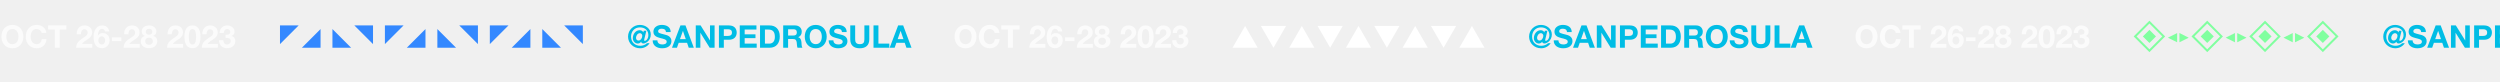
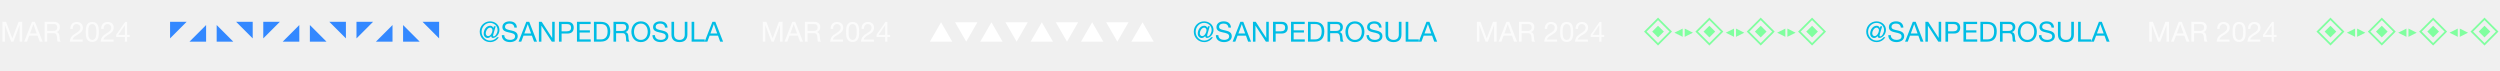
- <svg xmlns="http://www.w3.org/2000/svg" width="1440" height="47" viewBox="0 0 1440 47" fill="none">
-   <path d="M0.824 21.128C0.824 17.312 3.164 14.342 7.142 14.342C11.12 14.342 13.46 17.312 13.46 21.128C13.46 24.836 11.12 27.806 7.142 27.806C3.164 27.806 0.824 24.836 0.824 21.128ZM3.65 21.128C3.65 23.27 4.604 25.43 7.142 25.43C9.68 25.43 10.634 23.27 10.634 21.128C10.634 18.878 9.68 16.718 7.142 16.718C4.604 16.718 3.65 18.878 3.65 21.128ZM26.695 18.968H23.959C23.779 17.69 22.555 16.718 21.151 16.718C18.613 16.718 17.659 18.878 17.659 21.128C17.659 23.27 18.613 25.43 21.151 25.43C22.879 25.43 23.851 24.242 24.067 22.55H26.803C26.515 25.754 24.301 27.806 21.151 27.806C17.173 27.806 14.833 24.836 14.833 21.128C14.833 17.312 17.173 14.342 21.151 14.342C23.977 14.342 26.353 15.998 26.695 18.968ZM31.577 27.5V17.024H27.725V14.648H38.255V17.024H34.403V27.5H31.577ZM46.619 19.742H44.171C44.081 16.862 45.719 14.648 48.743 14.648C51.047 14.648 53.063 16.124 53.063 18.59C53.063 20.48 52.055 21.524 50.813 22.406C49.571 23.288 48.095 24.008 47.177 25.304H53.135V27.5H43.883C43.901 24.584 45.683 23.342 47.861 21.866C48.977 21.11 50.489 20.336 50.507 18.788C50.507 17.6 49.715 16.844 48.617 16.844C47.105 16.844 46.619 18.41 46.619 19.742ZM62.921 18.14H60.491C60.329 17.294 59.681 16.574 58.799 16.574C56.945 16.574 56.459 19.004 56.387 20.408L56.423 20.444C57.125 19.454 58.043 19.04 59.267 19.04C60.347 19.04 61.445 19.544 62.165 20.336C62.831 21.11 63.137 22.154 63.137 23.144C63.137 25.718 61.355 27.752 58.727 27.752C54.911 27.752 53.885 24.422 53.885 21.236C53.885 18.158 55.253 14.648 58.835 14.648C61.013 14.648 62.633 15.926 62.921 18.14ZM58.655 20.966C57.287 20.966 56.621 22.064 56.621 23.306C56.621 24.476 57.377 25.646 58.655 25.646C59.879 25.646 60.581 24.476 60.581 23.342C60.581 22.154 59.969 20.966 58.655 20.966ZM64.463 23.684V21.488H69.881V23.684H64.463ZM73.953 19.742H71.505C71.415 16.862 73.053 14.648 76.077 14.648C78.381 14.648 80.397 16.124 80.397 18.59C80.397 20.48 79.389 21.524 78.147 22.406C76.905 23.288 75.429 24.008 74.511 25.304H80.469V27.5H71.217C71.235 24.584 73.017 23.342 75.195 21.866C76.311 21.11 77.823 20.336 77.841 18.788C77.841 17.6 77.049 16.844 75.951 16.844C74.439 16.844 73.953 18.41 73.953 19.742ZM83.649 23.684C83.649 24.98 84.657 25.826 85.881 25.826C87.105 25.826 88.041 24.962 88.041 23.702C88.041 22.496 87.069 21.686 85.881 21.686C84.639 21.686 83.649 22.388 83.649 23.684ZM81.615 18.086C81.615 15.818 83.811 14.648 85.863 14.648C88.995 14.648 90.075 16.808 90.075 18.032C90.075 19.274 89.427 20.282 88.239 20.678V20.714C89.733 21.056 90.597 22.208 90.597 23.792C90.597 26.438 88.221 27.752 85.881 27.752C83.451 27.752 81.093 26.528 81.093 23.81C81.093 22.208 81.993 21.074 83.469 20.714V20.678C82.245 20.336 81.615 19.328 81.615 18.086ZM83.937 18.32C83.937 19.418 84.837 19.976 85.863 19.976C86.907 19.976 87.753 19.4 87.753 18.32C87.753 17.672 87.447 16.574 85.863 16.574C84.837 16.574 83.937 17.204 83.937 18.32ZM98.966 19.742H96.519C96.428 16.862 98.067 14.648 101.091 14.648C103.395 14.648 105.411 16.124 105.411 18.59C105.411 20.48 104.403 21.524 103.161 22.406C101.919 23.288 100.443 24.008 99.525 25.304H105.483V27.5H96.231C96.249 24.584 98.031 23.342 100.209 21.866C101.325 21.11 102.837 20.336 102.855 18.788C102.855 17.6 102.063 16.844 100.965 16.844C99.453 16.844 98.966 18.41 98.966 19.742ZM106.232 21.146C106.232 16.232 108.356 14.648 110.84 14.648C113.36 14.648 115.484 16.232 115.484 21.146C115.484 26.168 113.36 27.752 110.84 27.752C108.356 27.752 106.232 26.168 106.232 21.146ZM108.788 21.146C108.788 22.568 108.788 25.646 110.84 25.646C112.928 25.646 112.928 22.568 112.928 21.146C112.928 19.832 112.928 16.754 110.84 16.754C108.788 16.754 108.788 19.832 108.788 21.146ZM118.97 19.742H116.522C116.432 16.862 118.07 14.648 121.094 14.648C123.398 14.648 125.414 16.124 125.414 18.59C125.414 20.48 124.406 21.524 123.164 22.406C121.922 23.288 120.446 24.008 119.528 25.304H125.486V27.5H116.234C116.252 24.584 118.034 23.342 120.212 21.866C121.328 21.11 122.84 20.336 122.858 18.788C122.858 17.6 122.066 16.844 120.968 16.844C119.456 16.844 118.97 18.41 118.97 19.742ZM129.962 21.794V19.994C131.06 20.084 132.644 19.868 132.644 18.428C132.644 17.366 131.798 16.754 130.862 16.754C129.584 16.754 128.9 17.708 128.918 19.004H126.488C126.578 16.43 128.252 14.648 130.844 14.648C132.86 14.648 135.074 15.89 135.074 18.14C135.074 19.328 134.48 20.39 133.31 20.714V20.75C134.696 21.056 135.542 22.208 135.542 23.612C135.542 26.258 133.328 27.752 130.862 27.752C128.036 27.752 126.128 26.06 126.182 23.162H128.612C128.666 24.53 129.35 25.646 130.826 25.646C131.978 25.646 132.878 24.854 132.878 23.666C132.878 21.758 131.204 21.794 129.962 21.794Z" fill="#FBFBFB" />
-   <path d="M172.036 14.63H161.272V25.394L172.036 14.63ZM173.876 27.5H184.64V16.736L173.876 27.5ZM191.489 16.736V27.5H202.253L191.489 16.736ZM214.857 25.394V14.63H204.093L214.857 25.394ZM232.47 14.63H221.706V25.394L232.47 14.63ZM234.31 27.5H245.074V16.736L234.31 27.5ZM251.923 16.736V27.5H262.687L251.923 16.736ZM275.29 25.394V14.63H264.526L275.29 25.394ZM292.904 14.63H282.14V25.394L292.904 14.63ZM294.743 27.5H305.507V16.736L294.743 27.5ZM312.356 16.736V27.5H323.12L312.356 16.736ZM335.724 25.394V14.63H324.96L335.724 25.394Z" fill="#3388FF" />
-   <path d="M366.342 21.758C366.342 22.712 366.918 23.36 367.746 23.36C369.042 23.36 369.96 21.884 369.96 20.642C369.96 19.76 369.348 19.112 368.574 19.112C367.278 19.112 366.342 20.57 366.342 21.758ZM372.3 17.69L371.166 22.334C371.022 22.82 370.878 23.522 371.328 23.522C372.354 23.522 373.452 22.136 373.452 20.21C373.452 17.348 371.31 15.782 368.574 15.782C365.478 15.782 363.48 18.068 363.48 21.11C363.48 24.26 365.694 26.366 368.79 26.366C370.302 26.366 371.724 25.826 372.66 24.89H374.172C372.948 26.744 370.932 27.806 368.682 27.806C364.848 27.806 361.752 24.926 361.752 21.074C361.752 17.276 364.848 14.342 368.592 14.342C371.868 14.342 374.856 16.52 374.856 19.832C374.856 23.54 371.778 25.052 370.626 25.052C369.87 25.052 369.348 24.62 369.312 24.026H369.276C368.844 24.746 368.088 25.07 367.332 25.07C365.784 25.07 364.506 23.666 364.506 21.992C364.506 19.724 366.054 17.402 368.43 17.402C369.204 17.402 370.122 17.726 370.536 18.662L370.824 17.69H372.3ZM375.932 23.234H378.668C378.668 24.944 380 25.61 381.512 25.61C382.502 25.61 384.014 25.322 384.014 24.008C384.014 22.622 382.088 22.388 380.198 21.884C378.29 21.38 376.364 20.642 376.364 18.23C376.364 15.602 378.848 14.342 381.17 14.342C383.852 14.342 386.318 15.512 386.318 18.482H383.582C383.492 16.934 382.394 16.538 381.044 16.538C380.144 16.538 379.1 16.916 379.1 17.996C379.1 18.986 379.712 19.112 382.934 19.94C383.87 20.174 386.75 20.768 386.75 23.684C386.75 26.042 384.896 27.806 381.404 27.806C378.56 27.806 375.896 26.402 375.932 23.234ZM387.063 27.5L391.941 14.648H394.839L399.645 27.5H396.711L395.739 24.638H390.933L389.925 27.5H387.063ZM393.345 17.816L391.671 22.532H395.001L393.381 17.816H393.345ZM400.754 27.5V14.648H403.562L408.926 23.27H408.962V14.648H411.608V27.5H408.782L403.436 18.896H403.4V27.5H400.754ZM414.096 27.5V14.648H419.892C423.096 14.648 424.338 16.682 424.338 18.77C424.338 20.858 423.096 22.892 419.892 22.892H416.922V27.5H414.096ZM416.922 16.844V20.696H419.118C420.432 20.696 421.602 20.408 421.602 18.77C421.602 17.132 420.432 16.844 419.118 16.844H416.922ZM426.101 27.5V14.648H435.713V17.024H428.927V19.778H435.155V21.974H428.927V25.124H435.857V27.5H426.101ZM437.773 27.5V14.648H443.317C446.647 14.648 449.149 16.736 449.149 21.002C449.149 24.728 447.241 27.5 443.317 27.5H437.773ZM440.599 17.024V25.124H443.119C444.757 25.124 446.323 24.116 446.323 21.272C446.323 18.68 445.423 17.024 442.615 17.024H440.599ZM451.115 27.5V14.648H458.045C460.349 14.648 461.807 16.25 461.807 18.194C461.807 19.706 461.195 20.84 459.773 21.416V21.452C461.159 21.812 461.555 23.162 461.645 24.458C461.699 25.268 461.681 26.78 462.185 27.5H459.359C459.017 26.69 459.053 25.448 458.909 24.422C458.711 23.072 458.189 22.478 456.767 22.478H453.941V27.5H451.115ZM453.941 16.844V20.462H457.037C458.297 20.462 458.981 19.922 458.981 18.626C458.981 17.384 458.297 16.844 457.037 16.844H453.941ZM463.547 21.128C463.547 17.312 465.887 14.342 469.865 14.342C473.843 14.342 476.183 17.312 476.183 21.128C476.183 24.836 473.843 27.806 469.865 27.806C465.887 27.806 463.547 24.836 463.547 21.128ZM466.373 21.128C466.373 23.27 467.327 25.43 469.865 25.43C472.403 25.43 473.357 23.27 473.357 21.128C473.357 18.878 472.403 16.718 469.865 16.718C467.327 16.718 466.373 18.878 466.373 21.128ZM477.305 23.234H480.041C480.041 24.944 481.373 25.61 482.885 25.61C483.875 25.61 485.387 25.322 485.387 24.008C485.387 22.622 483.461 22.388 481.571 21.884C479.663 21.38 477.737 20.642 477.737 18.23C477.737 15.602 480.221 14.342 482.543 14.342C485.225 14.342 487.691 15.512 487.691 18.482H484.955C484.865 16.934 483.767 16.538 482.417 16.538C481.517 16.538 480.473 16.916 480.473 17.996C480.473 18.986 481.085 19.112 484.307 19.94C485.243 20.174 488.123 20.768 488.123 23.684C488.123 26.042 486.269 27.806 482.777 27.806C479.933 27.806 477.269 26.402 477.305 23.234ZM500.713 14.648V22.64C500.713 26.114 498.661 27.806 495.223 27.806C491.767 27.806 489.75 26.132 489.75 22.64V14.648H492.577V22.64C492.577 24.044 492.937 25.43 495.223 25.43C497.239 25.43 497.887 24.548 497.887 22.64V14.648H500.713ZM503.146 27.5V14.648H505.972V25.124H512.236V27.5H503.146ZM512.448 27.5L517.326 14.648H520.224L525.03 27.5H522.096L521.124 24.638H516.318L515.31 27.5H512.448ZM518.73 17.816L517.056 22.532H520.386L518.766 17.816H518.73Z" fill="#00BDE5" />
-   <path d="M549.824 21.128C549.824 17.312 552.164 14.342 556.142 14.342C560.12 14.342 562.46 17.312 562.46 21.128C562.46 24.836 560.12 27.806 556.142 27.806C552.164 27.806 549.824 24.836 549.824 21.128ZM552.65 21.128C552.65 23.27 553.604 25.43 556.142 25.43C558.68 25.43 559.634 23.27 559.634 21.128C559.634 18.878 558.68 16.718 556.142 16.718C553.604 16.718 552.65 18.878 552.65 21.128ZM575.695 18.968H572.959C572.779 17.69 571.555 16.718 570.151 16.718C567.613 16.718 566.659 18.878 566.659 21.128C566.659 23.27 567.613 25.43 570.151 25.43C571.879 25.43 572.851 24.242 573.067 22.55H575.803C575.515 25.754 573.301 27.806 570.151 27.806C566.173 27.806 563.833 24.836 563.833 21.128C563.833 17.312 566.173 14.342 570.151 14.342C572.977 14.342 575.353 15.998 575.695 18.968ZM580.577 27.5V17.024H576.725V14.648H587.255V17.024H583.403V27.5H580.577ZM595.619 19.742H593.171C593.081 16.862 594.719 14.648 597.743 14.648C600.047 14.648 602.063 16.124 602.063 18.59C602.063 20.48 601.055 21.524 599.813 22.406C598.571 23.288 597.095 24.008 596.177 25.304H602.135V27.5H592.883C592.901 24.584 594.683 23.342 596.861 21.866C597.977 21.11 599.489 20.336 599.507 18.788C599.507 17.6 598.715 16.844 597.617 16.844C596.105 16.844 595.619 18.41 595.619 19.742ZM611.921 18.14H609.491C609.329 17.294 608.681 16.574 607.799 16.574C605.945 16.574 605.459 19.004 605.387 20.408L605.423 20.444C606.125 19.454 607.043 19.04 608.267 19.04C609.347 19.04 610.445 19.544 611.165 20.336C611.831 21.11 612.137 22.154 612.137 23.144C612.137 25.718 610.355 27.752 607.727 27.752C603.911 27.752 602.885 24.422 602.885 21.236C602.885 18.158 604.253 14.648 607.835 14.648C610.013 14.648 611.633 15.926 611.921 18.14ZM607.655 20.966C606.287 20.966 605.621 22.064 605.621 23.306C605.621 24.476 606.377 25.646 607.655 25.646C608.879 25.646 609.581 24.476 609.581 23.342C609.581 22.154 608.969 20.966 607.655 20.966ZM613.463 23.684V21.488H618.881V23.684H613.463ZM622.953 19.742H620.505C620.415 16.862 622.053 14.648 625.077 14.648C627.381 14.648 629.397 16.124 629.397 18.59C629.397 20.48 628.389 21.524 627.147 22.406C625.905 23.288 624.429 24.008 623.511 25.304H629.469V27.5H620.217C620.235 24.584 622.017 23.342 624.195 21.866C625.311 21.11 626.823 20.336 626.841 18.788C626.841 17.6 626.049 16.844 624.951 16.844C623.439 16.844 622.953 18.41 622.953 19.742ZM632.649 23.684C632.649 24.98 633.657 25.826 634.881 25.826C636.105 25.826 637.041 24.962 637.041 23.702C637.041 22.496 636.069 21.686 634.881 21.686C633.639 21.686 632.649 22.388 632.649 23.684ZM630.615 18.086C630.615 15.818 632.811 14.648 634.863 14.648C637.995 14.648 639.075 16.808 639.075 18.032C639.075 19.274 638.427 20.282 637.239 20.678V20.714C638.733 21.056 639.597 22.208 639.597 23.792C639.597 26.438 637.221 27.752 634.881 27.752C632.451 27.752 630.093 26.528 630.093 23.81C630.093 22.208 630.993 21.074 632.469 20.714V20.678C631.245 20.336 630.615 19.328 630.615 18.086ZM632.937 18.32C632.937 19.418 633.837 19.976 634.863 19.976C635.907 19.976 636.753 19.4 636.753 18.32C636.753 17.672 636.447 16.574 634.863 16.574C633.837 16.574 632.937 17.204 632.937 18.32ZM647.967 19.742H645.519C645.429 16.862 647.067 14.648 650.091 14.648C652.395 14.648 654.411 16.124 654.411 18.59C654.411 20.48 653.403 21.524 652.161 22.406C650.919 23.288 649.443 24.008 648.525 25.304H654.483V27.5H645.231C645.249 24.584 647.031 23.342 649.209 21.866C650.325 21.11 651.837 20.336 651.855 18.788C651.855 17.6 651.063 16.844 649.965 16.844C648.453 16.844 647.967 18.41 647.967 19.742ZM655.232 21.146C655.232 16.232 657.356 14.648 659.84 14.648C662.36 14.648 664.484 16.232 664.484 21.146C664.484 26.168 662.36 27.752 659.84 27.752C657.356 27.752 655.232 26.168 655.232 21.146ZM657.788 21.146C657.788 22.568 657.788 25.646 659.84 25.646C661.928 25.646 661.928 22.568 661.928 21.146C661.928 19.832 661.928 16.754 659.84 16.754C657.788 16.754 657.788 19.832 657.788 21.146ZM667.97 19.742H665.522C665.432 16.862 667.07 14.648 670.094 14.648C672.398 14.648 674.414 16.124 674.414 18.59C674.414 20.48 673.406 21.524 672.164 22.406C670.922 23.288 669.446 24.008 668.528 25.304H674.486V27.5H665.234C665.252 24.584 667.034 23.342 669.212 21.866C670.328 21.11 671.84 20.336 671.858 18.788C671.858 17.6 671.066 16.844 669.968 16.844C668.456 16.844 667.97 18.41 667.97 19.742ZM678.962 21.794V19.994C680.06 20.084 681.644 19.868 681.644 18.428C681.644 17.366 680.798 16.754 679.862 16.754C678.584 16.754 677.9 17.708 677.918 19.004H675.488C675.578 16.43 677.252 14.648 679.844 14.648C681.86 14.648 684.074 15.89 684.074 18.14C684.074 19.328 683.48 20.39 682.31 20.714V20.75C683.696 21.056 684.542 22.208 684.542 23.612C684.542 26.258 682.328 27.752 679.862 27.752C677.036 27.752 675.128 26.06 675.182 23.162H677.612C677.666 24.53 678.35 25.646 679.826 25.646C680.978 25.646 681.878 24.854 681.878 23.666C681.878 21.758 680.204 21.794 678.962 21.794Z" fill="#FBFBFB" />
-   <path d="M709.933 27.5H724.423L717.187 14.954L709.933 27.5ZM733.517 27.5L740.753 14.954H726.263L733.517 27.5ZM742.593 27.5H757.083L749.847 14.954L742.593 27.5ZM766.177 27.5L773.413 14.954H758.923L766.177 27.5ZM775.253 27.5H789.743L782.507 14.954L775.253 27.5ZM798.837 27.5L806.073 14.954H791.583L798.837 27.5ZM807.913 27.5H822.403L815.167 14.954L807.913 27.5ZM831.497 27.5L838.733 14.954H824.243L831.497 27.5ZM840.573 27.5H855.063L847.827 14.954L840.573 27.5Z" fill="white" />
-   <path d="M885.342 21.758C885.342 22.712 885.918 23.36 886.746 23.36C888.042 23.36 888.96 21.884 888.96 20.642C888.96 19.76 888.348 19.112 887.574 19.112C886.278 19.112 885.342 20.57 885.342 21.758ZM891.3 17.69L890.166 22.334C890.022 22.82 889.878 23.522 890.328 23.522C891.354 23.522 892.452 22.136 892.452 20.21C892.452 17.348 890.31 15.782 887.574 15.782C884.478 15.782 882.48 18.068 882.48 21.11C882.48 24.26 884.694 26.366 887.79 26.366C889.302 26.366 890.724 25.826 891.66 24.89H893.172C891.948 26.744 889.932 27.806 887.682 27.806C883.848 27.806 880.752 24.926 880.752 21.074C880.752 17.276 883.848 14.342 887.592 14.342C890.868 14.342 893.856 16.52 893.856 19.832C893.856 23.54 890.778 25.052 889.626 25.052C888.87 25.052 888.348 24.62 888.312 24.026H888.276C887.844 24.746 887.088 25.07 886.332 25.07C884.784 25.07 883.506 23.666 883.506 21.992C883.506 19.724 885.054 17.402 887.43 17.402C888.204 17.402 889.122 17.726 889.536 18.662L889.824 17.69H891.3ZM894.932 23.234H897.668C897.668 24.944 899 25.61 900.512 25.61C901.502 25.61 903.014 25.322 903.014 24.008C903.014 22.622 901.088 22.388 899.198 21.884C897.29 21.38 895.364 20.642 895.364 18.23C895.364 15.602 897.848 14.342 900.17 14.342C902.852 14.342 905.318 15.512 905.318 18.482H902.582C902.492 16.934 901.394 16.538 900.044 16.538C899.144 16.538 898.1 16.916 898.1 17.996C898.1 18.986 898.712 19.112 901.934 19.94C902.87 20.174 905.75 20.768 905.75 23.684C905.75 26.042 903.896 27.806 900.404 27.806C897.56 27.806 894.896 26.402 894.932 23.234ZM906.063 27.5L910.941 14.648H913.839L918.645 27.5H915.711L914.739 24.638H909.933L908.925 27.5H906.063ZM912.345 17.816L910.671 22.532H914.001L912.381 17.816H912.345ZM919.754 27.5V14.648H922.562L927.926 23.27H927.962V14.648H930.608V27.5H927.782L922.436 18.896H922.4V27.5H919.754ZM933.096 27.5V14.648H938.892C942.096 14.648 943.338 16.682 943.338 18.77C943.338 20.858 942.096 22.892 938.892 22.892H935.922V27.5H933.096ZM935.922 16.844V20.696H938.118C939.432 20.696 940.602 20.408 940.602 18.77C940.602 17.132 939.432 16.844 938.118 16.844H935.922ZM945.101 27.5V14.648H954.713V17.024H947.927V19.778H954.155V21.974H947.927V25.124H954.857V27.5H945.101ZM956.773 27.5V14.648H962.317C965.647 14.648 968.149 16.736 968.149 21.002C968.149 24.728 966.241 27.5 962.317 27.5H956.773ZM959.599 17.024V25.124H962.119C963.757 25.124 965.323 24.116 965.323 21.272C965.323 18.68 964.423 17.024 961.615 17.024H959.599ZM970.115 27.5V14.648H977.045C979.349 14.648 980.807 16.25 980.807 18.194C980.807 19.706 980.195 20.84 978.773 21.416V21.452C980.159 21.812 980.555 23.162 980.645 24.458C980.699 25.268 980.681 26.78 981.185 27.5H978.359C978.017 26.69 978.053 25.448 977.909 24.422C977.711 23.072 977.189 22.478 975.767 22.478H972.941V27.5H970.115ZM972.941 16.844V20.462H976.037C977.297 20.462 977.981 19.922 977.981 18.626C977.981 17.384 977.297 16.844 976.037 16.844H972.941ZM982.547 21.128C982.547 17.312 984.887 14.342 988.865 14.342C992.843 14.342 995.183 17.312 995.183 21.128C995.183 24.836 992.843 27.806 988.865 27.806C984.887 27.806 982.547 24.836 982.547 21.128ZM985.373 21.128C985.373 23.27 986.327 25.43 988.865 25.43C991.403 25.43 992.357 23.27 992.357 21.128C992.357 18.878 991.403 16.718 988.865 16.718C986.327 16.718 985.373 18.878 985.373 21.128ZM996.305 23.234H999.041C999.041 24.944 1000.37 25.61 1001.89 25.61C1002.88 25.61 1004.39 25.322 1004.39 24.008C1004.39 22.622 1002.46 22.388 1000.57 21.884C998.663 21.38 996.737 20.642 996.737 18.23C996.737 15.602 999.221 14.342 1001.54 14.342C1004.23 14.342 1006.69 15.512 1006.69 18.482H1003.96C1003.87 16.934 1002.77 16.538 1001.42 16.538C1000.52 16.538 999.473 16.916 999.473 17.996C999.473 18.986 1000.09 19.112 1003.31 19.94C1004.24 20.174 1007.12 20.768 1007.12 23.684C1007.12 26.042 1005.27 27.806 1001.78 27.806C998.933 27.806 996.269 26.402 996.305 23.234ZM1019.71 14.648V22.64C1019.71 26.114 1017.66 27.806 1014.22 27.806C1010.77 27.806 1008.75 26.132 1008.75 22.64V14.648H1011.58V22.64C1011.58 24.044 1011.94 25.43 1014.22 25.43C1016.24 25.43 1016.89 24.548 1016.89 22.64V14.648H1019.71ZM1022.15 27.5V14.648H1024.97V25.124H1031.24V27.5H1022.15ZM1031.45 27.5L1036.33 14.648H1039.22L1044.03 27.5H1041.1L1040.12 24.638H1035.32L1034.31 27.5H1031.45ZM1037.73 17.816L1036.06 22.532H1039.39L1037.77 17.816H1037.73Z" fill="#00BDE5" />
-   <path d="M1068.82 21.128C1068.82 17.312 1071.16 14.342 1075.14 14.342C1079.12 14.342 1081.46 17.312 1081.46 21.128C1081.46 24.836 1079.12 27.806 1075.14 27.806C1071.16 27.806 1068.82 24.836 1068.82 21.128ZM1071.65 21.128C1071.65 23.27 1072.6 25.43 1075.14 25.43C1077.68 25.43 1078.63 23.27 1078.63 21.128C1078.63 18.878 1077.68 16.718 1075.14 16.718C1072.6 16.718 1071.65 18.878 1071.65 21.128ZM1094.7 18.968H1091.96C1091.78 17.69 1090.56 16.718 1089.15 16.718C1086.61 16.718 1085.66 18.878 1085.66 21.128C1085.66 23.27 1086.61 25.43 1089.15 25.43C1090.88 25.43 1091.85 24.242 1092.07 22.55H1094.8C1094.52 25.754 1092.3 27.806 1089.15 27.806C1085.17 27.806 1082.83 24.836 1082.83 21.128C1082.83 17.312 1085.17 14.342 1089.15 14.342C1091.98 14.342 1094.35 15.998 1094.7 18.968ZM1099.58 27.5V17.024H1095.73V14.648H1106.26V17.024H1102.4V27.5H1099.58ZM1114.62 19.742H1112.17C1112.08 16.862 1113.72 14.648 1116.74 14.648C1119.05 14.648 1121.06 16.124 1121.06 18.59C1121.06 20.48 1120.05 21.524 1118.81 22.406C1117.57 23.288 1116.09 24.008 1115.18 25.304H1121.13V27.5H1111.88C1111.9 24.584 1113.68 23.342 1115.86 21.866C1116.98 21.11 1118.49 20.336 1118.51 18.788C1118.51 17.6 1117.71 16.844 1116.62 16.844C1115.1 16.844 1114.62 18.41 1114.62 19.742ZM1130.92 18.14H1128.49C1128.33 17.294 1127.68 16.574 1126.8 16.574C1124.94 16.574 1124.46 19.004 1124.39 20.408L1124.42 20.444C1125.12 19.454 1126.04 19.04 1127.27 19.04C1128.35 19.04 1129.44 19.544 1130.16 20.336C1130.83 21.11 1131.14 22.154 1131.14 23.144C1131.14 25.718 1129.35 27.752 1126.73 27.752C1122.91 27.752 1121.88 24.422 1121.88 21.236C1121.88 18.158 1123.25 14.648 1126.83 14.648C1129.01 14.648 1130.63 15.926 1130.92 18.14ZM1126.65 20.966C1125.29 20.966 1124.62 22.064 1124.62 23.306C1124.62 24.476 1125.38 25.646 1126.65 25.646C1127.88 25.646 1128.58 24.476 1128.58 23.342C1128.58 22.154 1127.97 20.966 1126.65 20.966ZM1132.46 23.684V21.488H1137.88V23.684H1132.46ZM1141.95 19.742H1139.5C1139.41 16.862 1141.05 14.648 1144.08 14.648C1146.38 14.648 1148.4 16.124 1148.4 18.59C1148.4 20.48 1147.39 21.524 1146.15 22.406C1144.9 23.288 1143.43 24.008 1142.51 25.304H1148.47V27.5H1139.22C1139.23 24.584 1141.02 23.342 1143.19 21.866C1144.31 21.11 1145.82 20.336 1145.84 18.788C1145.84 17.6 1145.05 16.844 1143.95 16.844C1142.44 16.844 1141.95 18.41 1141.95 19.742ZM1151.65 23.684C1151.65 24.98 1152.66 25.826 1153.88 25.826C1155.1 25.826 1156.04 24.962 1156.04 23.702C1156.04 22.496 1155.07 21.686 1153.88 21.686C1152.64 21.686 1151.65 22.388 1151.65 23.684ZM1149.61 18.086C1149.61 15.818 1151.81 14.648 1153.86 14.648C1156.99 14.648 1158.07 16.808 1158.07 18.032C1158.07 19.274 1157.43 20.282 1156.24 20.678V20.714C1157.73 21.056 1158.6 22.208 1158.6 23.792C1158.6 26.438 1156.22 27.752 1153.88 27.752C1151.45 27.752 1149.09 26.528 1149.09 23.81C1149.09 22.208 1149.99 21.074 1151.47 20.714V20.678C1150.24 20.336 1149.61 19.328 1149.61 18.086ZM1151.94 18.32C1151.94 19.418 1152.84 19.976 1153.86 19.976C1154.91 19.976 1155.75 19.4 1155.75 18.32C1155.75 17.672 1155.45 16.574 1153.86 16.574C1152.84 16.574 1151.94 17.204 1151.94 18.32ZM1166.97 19.742H1164.52C1164.43 16.862 1166.07 14.648 1169.09 14.648C1171.39 14.648 1173.41 16.124 1173.41 18.59C1173.41 20.48 1172.4 21.524 1171.16 22.406C1169.92 23.288 1168.44 24.008 1167.52 25.304H1173.48V27.5H1164.23C1164.25 24.584 1166.03 23.342 1168.21 21.866C1169.32 21.11 1170.84 20.336 1170.85 18.788C1170.85 17.6 1170.06 16.844 1168.96 16.844C1167.45 16.844 1166.97 18.41 1166.97 19.742ZM1174.23 21.146C1174.23 16.232 1176.36 14.648 1178.84 14.648C1181.36 14.648 1183.48 16.232 1183.48 21.146C1183.48 26.168 1181.36 27.752 1178.84 27.752C1176.36 27.752 1174.23 26.168 1174.23 21.146ZM1176.79 21.146C1176.79 22.568 1176.79 25.646 1178.84 25.646C1180.93 25.646 1180.93 22.568 1180.93 21.146C1180.93 19.832 1180.93 16.754 1178.84 16.754C1176.79 16.754 1176.79 19.832 1176.79 21.146ZM1186.97 19.742H1184.52C1184.43 16.862 1186.07 14.648 1189.09 14.648C1191.4 14.648 1193.41 16.124 1193.41 18.59C1193.41 20.48 1192.41 21.524 1191.16 22.406C1189.92 23.288 1188.45 24.008 1187.53 25.304H1193.49V27.5H1184.23C1184.25 24.584 1186.03 23.342 1188.21 21.866C1189.33 21.11 1190.84 20.336 1190.86 18.788C1190.86 17.6 1190.07 16.844 1188.97 16.844C1187.46 16.844 1186.97 18.41 1186.97 19.742ZM1197.96 21.794V19.994C1199.06 20.084 1200.64 19.868 1200.64 18.428C1200.64 17.366 1199.8 16.754 1198.86 16.754C1197.58 16.754 1196.9 17.708 1196.92 19.004H1194.49C1194.58 16.43 1196.25 14.648 1198.84 14.648C1200.86 14.648 1203.07 15.89 1203.07 18.14C1203.07 19.328 1202.48 20.39 1201.31 20.714V20.75C1202.7 21.056 1203.54 22.208 1203.54 23.612C1203.54 26.258 1201.33 27.752 1198.86 27.752C1196.04 27.752 1194.13 26.06 1194.18 23.162H1196.61C1196.67 24.53 1197.35 25.646 1198.83 25.646C1199.98 25.646 1200.88 24.854 1200.88 23.666C1200.88 21.758 1199.2 21.794 1197.96 21.794Z" fill="#FBFBFB" />
-   <path d="M1238.07 30.038L1247.12 20.984L1238.07 11.912L1228.99 20.984L1238.07 30.038ZM1238.07 28.4L1230.65 20.984L1238.07 13.55L1245.48 20.984L1238.07 28.4ZM1238.07 24.746L1241.85 20.984L1238.07 17.204L1234.29 20.984L1238.07 24.746ZM1254.04 24.368V19.022L1248.69 21.704L1254.04 24.368ZM1255.36 24.368L1260.7 21.704L1255.36 19.022V24.368ZM1271.36 30.038L1280.41 20.984L1271.36 11.912L1262.29 20.984L1271.36 30.038ZM1271.36 28.4L1263.94 20.984L1271.36 13.55L1278.78 20.984L1271.36 28.4ZM1271.36 24.746L1275.14 20.984L1271.36 17.204L1267.58 20.984L1271.36 24.746ZM1287.33 24.368V19.022L1281.99 21.704L1287.33 24.368ZM1288.65 24.368L1293.99 21.704L1288.65 19.022V24.368ZM1304.65 30.038L1313.71 20.984L1304.65 11.912L1295.58 20.984L1304.65 30.038ZM1304.65 28.4L1297.24 20.984L1304.65 13.55L1312.07 20.984L1304.65 28.4ZM1304.65 24.746L1308.43 20.984L1304.65 17.204L1300.87 20.984L1304.65 24.746ZM1320.62 24.368V19.022L1315.28 21.704L1320.62 24.368ZM1321.94 24.368L1327.29 21.704L1321.94 19.022V24.368ZM1337.95 30.038L1347 20.984L1337.95 11.912L1328.87 20.984L1337.95 30.038ZM1337.95 28.4L1330.53 20.984L1337.95 13.55L1345.36 20.984L1337.95 28.4ZM1337.95 24.746L1341.73 20.984L1337.95 17.204L1334.17 20.984L1337.95 24.746Z" fill="#80FF9F" />
-   <path d="M1377.34 21.758C1377.34 22.712 1377.92 23.36 1378.75 23.36C1380.04 23.36 1380.96 21.884 1380.96 20.642C1380.96 19.76 1380.35 19.112 1379.57 19.112C1378.28 19.112 1377.34 20.57 1377.34 21.758ZM1383.3 17.69L1382.17 22.334C1382.02 22.82 1381.88 23.522 1382.33 23.522C1383.35 23.522 1384.45 22.136 1384.45 20.21C1384.45 17.348 1382.31 15.782 1379.57 15.782C1376.48 15.782 1374.48 18.068 1374.48 21.11C1374.48 24.26 1376.69 26.366 1379.79 26.366C1381.3 26.366 1382.72 25.826 1383.66 24.89H1385.17C1383.95 26.744 1381.93 27.806 1379.68 27.806C1375.85 27.806 1372.75 24.926 1372.75 21.074C1372.75 17.276 1375.85 14.342 1379.59 14.342C1382.87 14.342 1385.86 16.52 1385.86 19.832C1385.86 23.54 1382.78 25.052 1381.63 25.052C1380.87 25.052 1380.35 24.62 1380.31 24.026H1380.28C1379.84 24.746 1379.09 25.07 1378.33 25.07C1376.78 25.07 1375.51 23.666 1375.51 21.992C1375.51 19.724 1377.05 17.402 1379.43 17.402C1380.2 17.402 1381.12 17.726 1381.54 18.662L1381.82 17.69H1383.3ZM1386.93 23.234H1389.67C1389.67 24.944 1391 25.61 1392.51 25.61C1393.5 25.61 1395.01 25.322 1395.01 24.008C1395.01 22.622 1393.09 22.388 1391.2 21.884C1389.29 21.38 1387.36 20.642 1387.36 18.23C1387.36 15.602 1389.85 14.342 1392.17 14.342C1394.85 14.342 1397.32 15.512 1397.32 18.482H1394.58C1394.49 16.934 1393.39 16.538 1392.04 16.538C1391.14 16.538 1390.1 16.916 1390.1 17.996C1390.1 18.986 1390.71 19.112 1393.93 19.94C1394.87 20.174 1397.75 20.768 1397.75 23.684C1397.75 26.042 1395.9 27.806 1392.4 27.806C1389.56 27.806 1386.9 26.402 1386.93 23.234ZM1398.06 27.5L1402.94 14.648H1405.84L1410.65 27.5H1407.71L1406.74 24.638H1401.93L1400.93 27.5H1398.06ZM1404.35 17.816L1402.67 22.532H1406L1404.38 17.816H1404.35ZM1411.75 27.5V14.648H1414.56L1419.93 23.27H1419.96V14.648H1422.61V27.5H1419.78L1414.44 18.896H1414.4V27.5H1411.75ZM1425.1 27.5V14.648H1430.89C1434.1 14.648 1435.34 16.682 1435.34 18.77C1435.34 20.858 1434.1 22.892 1430.89 22.892H1427.92V27.5H1425.1ZM1427.92 16.844V20.696H1430.12C1431.43 20.696 1432.6 20.408 1432.6 18.77C1432.6 17.132 1431.43 16.844 1430.12 16.844H1427.92ZM1437.1 27.5V14.648H1446.71V17.024H1439.93V19.778H1446.16V21.974H1439.93V25.124H1446.86V27.5H1437.1ZM1448.77 27.5V14.648H1454.32C1457.65 14.648 1460.15 16.736 1460.15 21.002C1460.15 24.728 1458.24 27.5 1454.32 27.5H1448.77ZM1451.6 17.024V25.124H1454.12C1455.76 25.124 1457.32 24.116 1457.32 21.272C1457.32 18.68 1456.42 17.024 1453.62 17.024H1451.6ZM1462.12 27.5V14.648H1469.05C1471.35 14.648 1472.81 16.25 1472.81 18.194C1472.81 19.706 1472.2 20.84 1470.77 21.416V21.452C1472.16 21.812 1472.56 23.162 1472.65 24.458C1472.7 25.268 1472.68 26.78 1473.19 27.5H1470.36C1470.02 26.69 1470.05 25.448 1469.91 24.422C1469.71 23.072 1469.19 22.478 1467.77 22.478H1464.94V27.5H1462.12ZM1464.94 16.844V20.462H1468.04C1469.3 20.462 1469.98 19.922 1469.98 18.626C1469.98 17.384 1469.3 16.844 1468.04 16.844H1464.94ZM1474.55 21.128C1474.55 17.312 1476.89 14.342 1480.87 14.342C1484.84 14.342 1487.18 17.312 1487.18 21.128C1487.18 24.836 1484.84 27.806 1480.87 27.806C1476.89 27.806 1474.55 24.836 1474.55 21.128ZM1477.37 21.128C1477.37 23.27 1478.33 25.43 1480.87 25.43C1483.4 25.43 1484.36 23.27 1484.36 21.128C1484.36 18.878 1483.4 16.718 1480.87 16.718C1478.33 16.718 1477.37 18.878 1477.37 21.128ZM1488.31 23.234H1491.04C1491.04 24.944 1492.37 25.61 1493.89 25.61C1494.88 25.61 1496.39 25.322 1496.39 24.008C1496.39 22.622 1494.46 22.388 1492.57 21.884C1490.66 21.38 1488.74 20.642 1488.74 18.23C1488.74 15.602 1491.22 14.342 1493.54 14.342C1496.23 14.342 1498.69 15.512 1498.69 18.482H1495.96C1495.87 16.934 1494.77 16.538 1493.42 16.538C1492.52 16.538 1491.47 16.916 1491.47 17.996C1491.47 18.986 1492.09 19.112 1495.31 19.94C1496.24 20.174 1499.12 20.768 1499.12 23.684C1499.12 26.042 1497.27 27.806 1493.78 27.806C1490.93 27.806 1488.27 26.402 1488.31 23.234ZM1511.71 14.648V22.64C1511.71 26.114 1509.66 27.806 1506.22 27.806C1502.77 27.806 1500.75 26.132 1500.75 22.64V14.648H1503.58V22.64C1503.58 24.044 1503.94 25.43 1506.22 25.43C1508.24 25.43 1508.89 24.548 1508.89 22.64V14.648H1511.71ZM1514.15 27.5V14.648H1516.97V25.124H1523.24V27.5H1514.15ZM1523.45 27.5L1528.33 14.648H1531.22L1536.03 27.5H1533.1L1532.12 24.638H1527.32L1526.31 27.5H1523.45ZM1529.73 17.816L1528.06 22.532H1531.39L1529.77 17.816H1529.73Z" fill="#00BDE5" />
+ <svg xmlns="http://www.w3.org/2000/svg" width="1621" height="46" viewBox="0 0 1621 46" fill="none">
+   <path d="M1.594 27V14.148H3.934L7.984 24.948L12.052 14.148H14.392V27H12.772V16.308H12.736L8.722 27H7.264L3.25 16.308H3.214V27H1.594ZM15.708 27L20.73 14.148H22.62L27.642 27H25.752L24.348 23.13H18.912L17.472 27H15.708ZM21.63 15.696L19.452 21.69H23.808L21.666 15.696H21.63ZM30.62 20.07H34.184C35.786 20.07 37.154 19.656 37.154 17.784C37.154 16.524 36.47 15.588 34.868 15.588H30.62V20.07ZM28.91 27V14.148H34.958C37.37 14.148 38.864 15.462 38.864 17.514C38.864 19.062 38.18 20.34 36.632 20.772V20.808C38.126 21.096 38.432 22.194 38.558 23.454C38.666 24.714 38.594 26.118 39.314 27H37.406C36.92 26.478 37.19 25.092 36.938 23.832C36.758 22.572 36.452 21.51 34.796 21.51H30.62V27H28.91ZM47.16 18.756H45.63C45.504 16.164 47.034 14.238 49.734 14.238C51.966 14.238 53.73 15.534 53.73 17.91C53.73 20.16 52.218 21.294 50.634 22.284C49.032 23.256 47.358 24.066 47.052 25.65H53.604V27H45.27C45.522 23.976 47.052 22.896 48.852 21.78C51.012 20.448 52.11 19.656 52.11 17.892C52.11 16.506 50.994 15.588 49.644 15.588C47.862 15.588 47.106 17.226 47.16 18.756ZM55.596 20.736C55.596 17.91 55.848 14.238 59.844 14.238C63.84 14.238 64.092 17.91 64.092 20.736C64.092 23.544 63.84 27.216 59.844 27.216C55.848 27.216 55.596 23.544 55.596 20.736ZM57.216 20.718C57.216 22.626 57.234 25.866 59.844 25.866C62.454 25.866 62.472 22.626 62.472 20.718C62.472 18.828 62.454 15.588 59.844 15.588C57.234 15.588 57.216 18.828 57.216 20.718ZM67.164 18.756H65.634C65.508 16.164 67.038 14.238 69.738 14.238C71.97 14.238 73.734 15.534 73.734 17.91C73.734 20.16 72.222 21.294 70.638 22.284C69.036 23.256 67.362 24.066 67.056 25.65H73.608V27H65.274C65.526 23.976 67.056 22.896 68.856 21.78C71.016 20.448 72.114 19.656 72.114 17.892C72.114 16.506 70.998 15.588 69.648 15.588C67.866 15.588 67.11 17.226 67.164 18.756ZM82.386 14.238V22.662H84.114V24.012H82.386V27H80.946V24.012H75.348V22.536L81.162 14.238H82.386ZM76.662 22.662H80.946V16.416H80.91L76.662 22.662Z" fill="#FBFBFB" />
+   <path d="M121.036 14.13H110.272V24.894L121.036 14.13ZM122.876 27H133.64V16.236L122.876 27ZM140.489 16.236V27H151.253L140.489 16.236ZM163.857 24.894V14.13H153.093L163.857 24.894ZM181.47 14.13H170.706V24.894L181.47 14.13ZM183.31 27H194.074V16.236L183.31 27ZM200.923 16.236V27H211.687L200.923 16.236ZM224.29 24.894V14.13H213.526L224.29 24.894ZM241.904 14.13H231.14V24.894L241.904 14.13ZM243.743 27H254.507V16.236L243.743 27ZM261.356 16.236V27H272.12L261.356 16.236ZM284.724 24.894V14.13H273.96L284.724 24.894Z" fill="#3388FF" />
+   <path d="M317.853 17.91C316.161 17.91 314.973 20.106 314.973 21.672C314.973 22.68 315.621 23.418 316.521 23.418C318.087 23.418 319.311 21.06 319.311 19.584C319.311 18.72 318.609 17.91 317.853 17.91ZM321.417 17.028L319.905 22.14C319.815 22.446 319.707 22.788 319.707 23.058C319.707 23.382 319.833 23.616 320.139 23.616C321.237 23.616 322.623 21.402 322.623 19.476C322.623 16.632 320.265 14.832 317.745 14.832C314.667 14.832 312.273 17.46 312.273 20.61C312.273 23.814 314.811 26.316 317.835 26.316C319.545 26.316 321.291 25.452 322.299 24.138H323.433C322.281 26.118 320.103 27.306 317.799 27.306C314.001 27.306 311.049 24.318 311.049 20.52C311.049 16.812 314.073 13.842 317.727 13.842C321.057 13.842 323.847 16.146 323.847 19.386C323.847 22.518 321.327 24.606 319.635 24.606C319.023 24.606 318.519 24.228 318.483 23.436H318.429C317.889 24.066 317.079 24.642 316.197 24.642C314.667 24.642 313.623 23.382 313.623 21.798C313.623 19.296 315.315 16.686 317.853 16.686C318.681 16.686 319.455 17.082 319.869 18.162L320.283 17.028H321.417ZM335.147 17.91H333.527C333.329 16.074 332.105 15.282 330.341 15.282C328.901 15.282 327.461 15.804 327.461 17.478C327.461 19.062 329.513 19.296 331.583 19.764C333.635 20.232 335.687 20.952 335.687 23.472C335.687 26.208 333.005 27.306 330.665 27.306C327.785 27.306 325.355 25.902 325.355 22.77H326.975C326.975 24.93 328.775 25.866 330.719 25.866C332.267 25.866 333.977 25.38 333.977 23.526C333.977 21.762 331.925 21.456 329.873 21.006C327.821 20.556 325.751 19.962 325.751 17.604C325.751 14.994 328.073 13.842 330.413 13.842C333.041 13.842 335.039 15.084 335.147 17.91ZM336.235 27L341.257 14.148H343.147L348.169 27H346.279L344.875 23.13H339.439L337.999 27H336.235ZM342.157 15.696L339.979 21.69H344.335L342.193 15.696H342.157ZM349.419 27V14.148H351.237L358.005 24.57H358.041V14.148H359.661V27H357.789L351.075 16.686H351.039V27H349.419ZM362.427 27V14.148H368.061C370.617 14.148 372.003 15.57 372.003 17.946C372.003 20.322 370.617 21.762 368.061 21.744H364.137V27H362.427ZM364.137 15.588V20.304H367.485C369.411 20.322 370.293 19.476 370.293 17.946C370.293 16.416 369.411 15.588 367.485 15.588H364.137ZM374.099 27V14.148H382.973V15.588H375.809V19.674H382.487V21.114H375.809V25.56H383.027V27H374.099ZM385.103 27V14.148H389.513C393.473 14.148 395.687 16.128 395.687 20.268C395.687 24.57 393.797 27 389.513 27H385.103ZM386.813 15.588V25.56H389.657C390.827 25.56 393.977 25.236 393.977 20.502C393.977 17.442 392.843 15.588 389.693 15.588H386.813ZM399.487 20.07H403.051C404.653 20.07 406.021 19.656 406.021 17.784C406.021 16.524 405.337 15.588 403.735 15.588H399.487V20.07ZM397.777 27V14.148H403.825C406.237 14.148 407.731 15.462 407.731 17.514C407.731 19.062 407.047 20.34 405.499 20.772V20.808C406.993 21.096 407.299 22.194 407.425 23.454C407.533 24.714 407.461 26.118 408.181 27H406.273C405.787 26.478 406.057 25.092 405.805 23.832C405.625 22.572 405.319 21.51 403.663 21.51H399.487V27H397.777ZM409.379 20.574C409.379 17.082 411.449 13.842 415.535 13.842C419.621 13.842 421.691 17.082 421.691 20.574C421.691 24.066 419.621 27.306 415.535 27.306C411.449 27.306 409.379 24.066 409.379 20.574ZM411.089 20.574C411.089 23.166 412.403 25.866 415.535 25.866C418.667 25.866 419.981 23.166 419.981 20.574C419.981 17.982 418.667 15.282 415.535 15.282C412.403 15.282 411.089 17.982 411.089 20.574ZM432.829 17.91H431.209C431.011 16.074 429.787 15.282 428.023 15.282C426.583 15.282 425.143 15.804 425.143 17.478C425.143 19.062 427.195 19.296 429.265 19.764C431.317 20.232 433.369 20.952 433.369 23.472C433.369 26.208 430.687 27.306 428.347 27.306C425.467 27.306 423.037 25.902 423.037 22.77H424.657C424.657 24.93 426.457 25.866 428.401 25.866C429.949 25.866 431.659 25.38 431.659 23.526C431.659 21.762 429.607 21.456 427.555 21.006C425.503 20.556 423.433 19.962 423.433 17.604C423.433 14.994 425.755 13.842 428.095 13.842C430.723 13.842 432.721 15.084 432.829 17.91ZM445.707 14.148V22.356C445.707 25.596 443.853 27.306 440.649 27.306C437.337 27.306 435.375 25.776 435.375 22.356V14.148H437.085V22.356C437.085 24.624 438.381 25.866 440.649 25.866C442.809 25.866 443.997 24.624 443.997 22.356V14.148H445.707ZM448.437 27V14.148H450.147V25.56H456.951V27H448.437ZM456.909 27L461.931 14.148H463.821L468.843 27H466.953L465.549 23.13H460.113L458.673 27H456.909ZM462.831 15.696L460.653 21.69H465.009L462.867 15.696H462.831Z" fill="#00BDE5" />
+   <path d="M494.594 27V14.148H496.934L500.984 24.948L505.052 14.148H507.392V27H505.772V16.308H505.736L501.722 27H500.264L496.25 16.308H496.214V27H494.594ZM508.708 27L513.73 14.148H515.62L520.642 27H518.752L517.348 23.13H511.912L510.472 27H508.708ZM514.63 15.696L512.452 21.69H516.808L514.666 15.696H514.63ZM523.62 20.07H527.184C528.786 20.07 530.154 19.656 530.154 17.784C530.154 16.524 529.47 15.588 527.868 15.588H523.62V20.07ZM521.91 27V14.148H527.958C530.37 14.148 531.864 15.462 531.864 17.514C531.864 19.062 531.18 20.34 529.632 20.772V20.808C531.126 21.096 531.432 22.194 531.558 23.454C531.666 24.714 531.594 26.118 532.314 27H530.406C529.92 26.478 530.19 25.092 529.938 23.832C529.758 22.572 529.452 21.51 527.796 21.51H523.62V27H521.91ZM540.16 18.756H538.63C538.504 16.164 540.034 14.238 542.734 14.238C544.966 14.238 546.73 15.534 546.73 17.91C546.73 20.16 545.218 21.294 543.634 22.284C542.032 23.256 540.358 24.066 540.052 25.65H546.604V27H538.27C538.522 23.976 540.052 22.896 541.852 21.78C544.012 20.448 545.11 19.656 545.11 17.892C545.11 16.506 543.994 15.588 542.644 15.588C540.862 15.588 540.106 17.226 540.16 18.756ZM548.596 20.736C548.596 17.91 548.848 14.238 552.844 14.238C556.84 14.238 557.092 17.91 557.092 20.736C557.092 23.544 556.84 27.216 552.844 27.216C548.848 27.216 548.596 23.544 548.596 20.736ZM550.216 20.718C550.216 22.626 550.234 25.866 552.844 25.866C555.454 25.866 555.472 22.626 555.472 20.718C555.472 18.828 555.454 15.588 552.844 15.588C550.234 15.588 550.216 18.828 550.216 20.718ZM560.164 18.756H558.634C558.508 16.164 560.038 14.238 562.738 14.238C564.97 14.238 566.734 15.534 566.734 17.91C566.734 20.16 565.222 21.294 563.638 22.284C562.036 23.256 560.362 24.066 560.056 25.65H566.608V27H558.274C558.526 23.976 560.056 22.896 561.856 21.78C564.016 20.448 565.114 19.656 565.114 17.892C565.114 16.506 563.998 15.588 562.648 15.588C560.866 15.588 560.11 17.226 560.164 18.756ZM575.386 14.238V22.662H577.114V24.012H575.386V27H573.946V24.012H568.348V22.536L574.162 14.238H575.386ZM569.662 22.662H573.946V16.416H573.91L569.662 22.662Z" fill="#FBFBFB" />
+   <path d="M602.933 27H617.423L610.187 14.454L602.933 27ZM626.517 27L633.753 14.454H619.263L626.517 27ZM635.593 27H650.083L642.847 14.454L635.593 27ZM659.177 27L666.413 14.454H651.923L659.177 27ZM668.253 27H682.743L675.507 14.454L668.253 27ZM691.837 27L699.073 14.454H684.583L691.837 27ZM700.913 27H715.403L708.167 14.454L700.913 27ZM724.497 27L731.733 14.454H717.243L724.497 27ZM733.573 27H748.063L740.827 14.454L733.573 27Z" fill="white" />
+   <path d="M780.853 17.91C779.161 17.91 777.973 20.106 777.973 21.672C777.973 22.68 778.621 23.418 779.521 23.418C781.087 23.418 782.311 21.06 782.311 19.584C782.311 18.72 781.609 17.91 780.853 17.91ZM784.417 17.028L782.905 22.14C782.815 22.446 782.707 22.788 782.707 23.058C782.707 23.382 782.833 23.616 783.139 23.616C784.237 23.616 785.623 21.402 785.623 19.476C785.623 16.632 783.265 14.832 780.745 14.832C777.667 14.832 775.273 17.46 775.273 20.61C775.273 23.814 777.811 26.316 780.835 26.316C782.545 26.316 784.291 25.452 785.299 24.138H786.433C785.281 26.118 783.103 27.306 780.799 27.306C777.001 27.306 774.049 24.318 774.049 20.52C774.049 16.812 777.073 13.842 780.727 13.842C784.057 13.842 786.847 16.146 786.847 19.386C786.847 22.518 784.327 24.606 782.635 24.606C782.023 24.606 781.519 24.228 781.483 23.436H781.429C780.889 24.066 780.079 24.642 779.197 24.642C777.667 24.642 776.623 23.382 776.623 21.798C776.623 19.296 778.315 16.686 780.853 16.686C781.681 16.686 782.455 17.082 782.869 18.162L783.283 17.028H784.417ZM798.147 17.91H796.527C796.329 16.074 795.105 15.282 793.341 15.282C791.901 15.282 790.461 15.804 790.461 17.478C790.461 19.062 792.513 19.296 794.583 19.764C796.635 20.232 798.687 20.952 798.687 23.472C798.687 26.208 796.005 27.306 793.665 27.306C790.785 27.306 788.355 25.902 788.355 22.77H789.975C789.975 24.93 791.775 25.866 793.719 25.866C795.267 25.866 796.977 25.38 796.977 23.526C796.977 21.762 794.925 21.456 792.873 21.006C790.821 20.556 788.751 19.962 788.751 17.604C788.751 14.994 791.073 13.842 793.413 13.842C796.041 13.842 798.039 15.084 798.147 17.91ZM799.235 27L804.257 14.148H806.147L811.169 27H809.279L807.875 23.13H802.439L800.999 27H799.235ZM805.157 15.696L802.979 21.69H807.335L805.193 15.696H805.157ZM812.419 27V14.148H814.237L821.005 24.57H821.041V14.148H822.661V27H820.789L814.075 16.686H814.039V27H812.419ZM825.427 27V14.148H831.061C833.617 14.148 835.003 15.57 835.003 17.946C835.003 20.322 833.617 21.762 831.061 21.744H827.137V27H825.427ZM827.137 15.588V20.304H830.485C832.411 20.322 833.293 19.476 833.293 17.946C833.293 16.416 832.411 15.588 830.485 15.588H827.137ZM837.099 27V14.148H845.973V15.588H838.809V19.674H845.487V21.114H838.809V25.56H846.027V27H837.099ZM848.103 27V14.148H852.513C856.473 14.148 858.687 16.128 858.687 20.268C858.687 24.57 856.797 27 852.513 27H848.103ZM849.813 15.588V25.56H852.657C853.827 25.56 856.977 25.236 856.977 20.502C856.977 17.442 855.843 15.588 852.693 15.588H849.813ZM862.487 20.07H866.051C867.653 20.07 869.021 19.656 869.021 17.784C869.021 16.524 868.337 15.588 866.735 15.588H862.487V20.07ZM860.777 27V14.148H866.825C869.237 14.148 870.731 15.462 870.731 17.514C870.731 19.062 870.047 20.34 868.499 20.772V20.808C869.993 21.096 870.299 22.194 870.425 23.454C870.533 24.714 870.461 26.118 871.181 27H869.273C868.787 26.478 869.057 25.092 868.805 23.832C868.625 22.572 868.319 21.51 866.663 21.51H862.487V27H860.777ZM872.379 20.574C872.379 17.082 874.449 13.842 878.535 13.842C882.621 13.842 884.691 17.082 884.691 20.574C884.691 24.066 882.621 27.306 878.535 27.306C874.449 27.306 872.379 24.066 872.379 20.574ZM874.089 20.574C874.089 23.166 875.403 25.866 878.535 25.866C881.667 25.866 882.981 23.166 882.981 20.574C882.981 17.982 881.667 15.282 878.535 15.282C875.403 15.282 874.089 17.982 874.089 20.574ZM895.829 17.91H894.209C894.011 16.074 892.787 15.282 891.023 15.282C889.583 15.282 888.143 15.804 888.143 17.478C888.143 19.062 890.195 19.296 892.265 19.764C894.317 20.232 896.369 20.952 896.369 23.472C896.369 26.208 893.687 27.306 891.347 27.306C888.467 27.306 886.037 25.902 886.037 22.77H887.657C887.657 24.93 889.457 25.866 891.401 25.866C892.949 25.866 894.659 25.38 894.659 23.526C894.659 21.762 892.607 21.456 890.555 21.006C888.503 20.556 886.433 19.962 886.433 17.604C886.433 14.994 888.755 13.842 891.095 13.842C893.723 13.842 895.721 15.084 895.829 17.91ZM908.707 14.148V22.356C908.707 25.596 906.853 27.306 903.649 27.306C900.337 27.306 898.375 25.776 898.375 22.356V14.148H900.085V22.356C900.085 24.624 901.381 25.866 903.649 25.866C905.809 25.866 906.997 24.624 906.997 22.356V14.148H908.707ZM911.437 27V14.148H913.147V25.56H919.951V27H911.437ZM919.909 27L924.931 14.148H926.821L931.843 27H929.953L928.549 23.13H923.113L921.673 27H919.909ZM925.831 15.696L923.653 21.69H928.009L925.867 15.696H925.831Z" fill="#00BDE5" />
+   <path d="M957.594 27V14.148H959.934L963.984 24.948L968.052 14.148H970.392V27H968.772V16.308H968.736L964.722 27H963.264L959.25 16.308H959.214V27H957.594ZM971.708 27L976.73 14.148H978.62L983.642 27H981.752L980.348 23.13H974.912L973.472 27H971.708ZM977.63 15.696L975.452 21.69H979.808L977.666 15.696H977.63ZM986.62 20.07H990.184C991.786 20.07 993.154 19.656 993.154 17.784C993.154 16.524 992.47 15.588 990.868 15.588H986.62V20.07ZM984.91 27V14.148H990.958C993.37 14.148 994.864 15.462 994.864 17.514C994.864 19.062 994.18 20.34 992.632 20.772V20.808C994.126 21.096 994.432 22.194 994.558 23.454C994.666 24.714 994.594 26.118 995.314 27H993.406C992.92 26.478 993.19 25.092 992.938 23.832C992.758 22.572 992.452 21.51 990.796 21.51H986.62V27H984.91ZM1003.16 18.756H1001.63C1001.5 16.164 1003.03 14.238 1005.73 14.238C1007.97 14.238 1009.73 15.534 1009.73 17.91C1009.73 20.16 1008.22 21.294 1006.63 22.284C1005.03 23.256 1003.36 24.066 1003.05 25.65H1009.6V27H1001.27C1001.52 23.976 1003.05 22.896 1004.85 21.78C1007.01 20.448 1008.11 19.656 1008.11 17.892C1008.11 16.506 1006.99 15.588 1005.64 15.588C1003.86 15.588 1003.11 17.226 1003.16 18.756ZM1011.6 20.736C1011.6 17.91 1011.85 14.238 1015.84 14.238C1019.84 14.238 1020.09 17.91 1020.09 20.736C1020.09 23.544 1019.84 27.216 1015.84 27.216C1011.85 27.216 1011.6 23.544 1011.6 20.736ZM1013.22 20.718C1013.22 22.626 1013.23 25.866 1015.84 25.866C1018.45 25.866 1018.47 22.626 1018.47 20.718C1018.47 18.828 1018.45 15.588 1015.84 15.588C1013.23 15.588 1013.22 18.828 1013.22 20.718ZM1023.16 18.756H1021.63C1021.51 16.164 1023.04 14.238 1025.74 14.238C1027.97 14.238 1029.73 15.534 1029.73 17.91C1029.73 20.16 1028.22 21.294 1026.64 22.284C1025.04 23.256 1023.36 24.066 1023.06 25.65H1029.61V27H1021.27C1021.53 23.976 1023.06 22.896 1024.86 21.78C1027.02 20.448 1028.11 19.656 1028.11 17.892C1028.11 16.506 1027 15.588 1025.65 15.588C1023.87 15.588 1023.11 17.226 1023.16 18.756ZM1038.39 14.238V22.662H1040.11V24.012H1038.39V27H1036.95V24.012H1031.35V22.536L1037.16 14.238H1038.39ZM1032.66 22.662H1036.95V16.416H1036.91L1032.66 22.662Z" fill="#FBFBFB" />
+   <path d="M1075.07 29.538L1084.12 20.484L1075.07 11.412L1065.99 20.484L1075.07 29.538ZM1075.07 27.9L1067.65 20.484L1075.07 13.05L1082.48 20.484L1075.07 27.9ZM1075.07 24.246L1078.85 20.484L1075.07 16.704L1071.29 20.484L1075.07 24.246ZM1091.04 23.868V18.522L1085.69 21.204L1091.04 23.868ZM1092.36 23.868L1097.7 21.204L1092.36 18.522V23.868ZM1108.36 29.538L1117.41 20.484L1108.36 11.412L1099.29 20.484L1108.36 29.538ZM1108.36 27.9L1100.94 20.484L1108.36 13.05L1115.78 20.484L1108.36 27.9ZM1108.36 24.246L1112.14 20.484L1108.36 16.704L1104.58 20.484L1108.36 24.246ZM1124.33 23.868V18.522L1118.99 21.204L1124.33 23.868ZM1125.65 23.868L1130.99 21.204L1125.65 18.522V23.868ZM1141.65 29.538L1150.71 20.484L1141.65 11.412L1132.58 20.484L1141.65 29.538ZM1141.65 27.9L1134.24 20.484L1141.65 13.05L1149.07 20.484L1141.65 27.9ZM1141.65 24.246L1145.43 20.484L1141.65 16.704L1137.87 20.484L1141.65 24.246ZM1157.62 23.868V18.522L1152.28 21.204L1157.62 23.868ZM1158.94 23.868L1164.29 21.204L1158.94 18.522V23.868ZM1174.95 29.538L1184 20.484L1174.95 11.412L1165.87 20.484L1174.95 29.538ZM1174.95 27.9L1167.53 20.484L1174.95 13.05L1182.36 20.484L1174.95 27.9ZM1174.95 24.246L1178.73 20.484L1174.95 16.704L1171.17 20.484L1174.95 24.246Z" fill="#80FF9F" />
+   <path d="M1216.85 17.91C1215.16 17.91 1213.97 20.106 1213.97 21.672C1213.97 22.68 1214.62 23.418 1215.52 23.418C1217.09 23.418 1218.31 21.06 1218.31 19.584C1218.31 18.72 1217.61 17.91 1216.85 17.91ZM1220.42 17.028L1218.9 22.14C1218.81 22.446 1218.71 22.788 1218.71 23.058C1218.71 23.382 1218.83 23.616 1219.14 23.616C1220.24 23.616 1221.62 21.402 1221.62 19.476C1221.62 16.632 1219.26 14.832 1216.74 14.832C1213.67 14.832 1211.27 17.46 1211.27 20.61C1211.27 23.814 1213.81 26.316 1216.83 26.316C1218.54 26.316 1220.29 25.452 1221.3 24.138H1222.43C1221.28 26.118 1219.1 27.306 1216.8 27.306C1213 27.306 1210.05 24.318 1210.05 20.52C1210.05 16.812 1213.07 13.842 1216.73 13.842C1220.06 13.842 1222.85 16.146 1222.85 19.386C1222.85 22.518 1220.33 24.606 1218.63 24.606C1218.02 24.606 1217.52 24.228 1217.48 23.436H1217.43C1216.89 24.066 1216.08 24.642 1215.2 24.642C1213.67 24.642 1212.62 23.382 1212.62 21.798C1212.62 19.296 1214.31 16.686 1216.85 16.686C1217.68 16.686 1218.45 17.082 1218.87 18.162L1219.28 17.028H1220.42ZM1234.15 17.91H1232.53C1232.33 16.074 1231.11 15.282 1229.34 15.282C1227.9 15.282 1226.46 15.804 1226.46 17.478C1226.46 19.062 1228.51 19.296 1230.58 19.764C1232.64 20.232 1234.69 20.952 1234.69 23.472C1234.69 26.208 1232.01 27.306 1229.67 27.306C1226.79 27.306 1224.36 25.902 1224.36 22.77H1225.98C1225.98 24.93 1227.78 25.866 1229.72 25.866C1231.27 25.866 1232.98 25.38 1232.98 23.526C1232.98 21.762 1230.93 21.456 1228.87 21.006C1226.82 20.556 1224.75 19.962 1224.75 17.604C1224.75 14.994 1227.07 13.842 1229.41 13.842C1232.04 13.842 1234.04 15.084 1234.15 17.91ZM1235.24 27L1240.26 14.148H1242.15L1247.17 27H1245.28L1243.88 23.13H1238.44L1237 27H1235.24ZM1241.16 15.696L1238.98 21.69H1243.34L1241.19 15.696H1241.16ZM1248.42 27V14.148H1250.24L1257.01 24.57H1257.04V14.148H1258.66V27H1256.79L1250.08 16.686H1250.04V27H1248.42ZM1261.43 27V14.148H1267.06C1269.62 14.148 1271 15.57 1271 17.946C1271 20.322 1269.62 21.762 1267.06 21.744H1263.14V27H1261.43ZM1263.14 15.588V20.304H1266.49C1268.41 20.322 1269.29 19.476 1269.29 17.946C1269.29 16.416 1268.41 15.588 1266.49 15.588H1263.14ZM1273.1 27V14.148H1281.97V15.588H1274.81V19.674H1281.49V21.114H1274.81V25.56H1282.03V27H1273.1ZM1284.1 27V14.148H1288.51C1292.47 14.148 1294.69 16.128 1294.69 20.268C1294.69 24.57 1292.8 27 1288.51 27H1284.1ZM1285.81 15.588V25.56H1288.66C1289.83 25.56 1292.98 25.236 1292.98 20.502C1292.98 17.442 1291.84 15.588 1288.69 15.588H1285.81ZM1298.49 20.07H1302.05C1303.65 20.07 1305.02 19.656 1305.02 17.784C1305.02 16.524 1304.34 15.588 1302.74 15.588H1298.49V20.07ZM1296.78 27V14.148H1302.83C1305.24 14.148 1306.73 15.462 1306.73 17.514C1306.73 19.062 1306.05 20.34 1304.5 20.772V20.808C1305.99 21.096 1306.3 22.194 1306.43 23.454C1306.53 24.714 1306.46 26.118 1307.18 27H1305.27C1304.79 26.478 1305.06 25.092 1304.81 23.832C1304.63 22.572 1304.32 21.51 1302.66 21.51H1298.49V27H1296.78ZM1308.38 20.574C1308.38 17.082 1310.45 13.842 1314.54 13.842C1318.62 13.842 1320.69 17.082 1320.69 20.574C1320.69 24.066 1318.62 27.306 1314.54 27.306C1310.45 27.306 1308.38 24.066 1308.38 20.574ZM1310.09 20.574C1310.09 23.166 1311.4 25.866 1314.54 25.866C1317.67 25.866 1318.98 23.166 1318.98 20.574C1318.98 17.982 1317.67 15.282 1314.54 15.282C1311.4 15.282 1310.09 17.982 1310.09 20.574ZM1331.83 17.91H1330.21C1330.01 16.074 1328.79 15.282 1327.02 15.282C1325.58 15.282 1324.14 15.804 1324.14 17.478C1324.14 19.062 1326.2 19.296 1328.27 19.764C1330.32 20.232 1332.37 20.952 1332.37 23.472C1332.37 26.208 1329.69 27.306 1327.35 27.306C1324.47 27.306 1322.04 25.902 1322.04 22.77H1323.66C1323.66 24.93 1325.46 25.866 1327.4 25.866C1328.95 25.866 1330.66 25.38 1330.66 23.526C1330.66 21.762 1328.61 21.456 1326.56 21.006C1324.5 20.556 1322.43 19.962 1322.43 17.604C1322.43 14.994 1324.76 13.842 1327.1 13.842C1329.72 13.842 1331.72 15.084 1331.83 17.91ZM1344.71 14.148V22.356C1344.71 25.596 1342.85 27.306 1339.65 27.306C1336.34 27.306 1334.37 25.776 1334.37 22.356V14.148H1336.08V22.356C1336.08 24.624 1337.38 25.866 1339.65 25.866C1341.81 25.866 1343 24.624 1343 22.356V14.148H1344.71ZM1347.44 27V14.148H1349.15V25.56H1355.95V27H1347.44ZM1355.91 27L1360.93 14.148H1362.82L1367.84 27H1365.95L1364.55 23.13H1359.11L1357.67 27H1355.91ZM1361.83 15.696L1359.65 21.69H1364.01L1361.87 15.696H1361.83Z" fill="#00BDE5" />
+   <path d="M1393.59 27V14.148H1395.93L1399.98 24.948L1404.05 14.148H1406.39V27H1404.77V16.308H1404.74L1400.72 27H1399.26L1395.25 16.308H1395.21V27H1393.59ZM1407.71 27L1412.73 14.148H1414.62L1419.64 27H1417.75L1416.35 23.13H1410.91L1409.47 27H1407.71ZM1413.63 15.696L1411.45 21.69H1415.81L1413.67 15.696H1413.63ZM1422.62 20.07H1426.18C1427.79 20.07 1429.15 19.656 1429.15 17.784C1429.15 16.524 1428.47 15.588 1426.87 15.588H1422.62V20.07ZM1420.91 27V14.148H1426.96C1429.37 14.148 1430.86 15.462 1430.86 17.514C1430.86 19.062 1430.18 20.34 1428.63 20.772V20.808C1430.13 21.096 1430.43 22.194 1430.56 23.454C1430.67 24.714 1430.59 26.118 1431.31 27H1429.41C1428.92 26.478 1429.19 25.092 1428.94 23.832C1428.76 22.572 1428.45 21.51 1426.8 21.51H1422.62V27H1420.91ZM1439.16 18.756H1437.63C1437.5 16.164 1439.03 14.238 1441.73 14.238C1443.97 14.238 1445.73 15.534 1445.73 17.91C1445.73 20.16 1444.22 21.294 1442.63 22.284C1441.03 23.256 1439.36 24.066 1439.05 25.65H1445.6V27H1437.27C1437.52 23.976 1439.05 22.896 1440.85 21.78C1443.01 20.448 1444.11 19.656 1444.11 17.892C1444.11 16.506 1442.99 15.588 1441.64 15.588C1439.86 15.588 1439.11 17.226 1439.16 18.756ZM1447.6 20.736C1447.6 17.91 1447.85 14.238 1451.84 14.238C1455.84 14.238 1456.09 17.91 1456.09 20.736C1456.09 23.544 1455.84 27.216 1451.84 27.216C1447.85 27.216 1447.6 23.544 1447.6 20.736ZM1449.22 20.718C1449.22 22.626 1449.23 25.866 1451.84 25.866C1454.45 25.866 1454.47 22.626 1454.47 20.718C1454.47 18.828 1454.45 15.588 1451.84 15.588C1449.23 15.588 1449.22 18.828 1449.22 20.718ZM1459.16 18.756H1457.63C1457.51 16.164 1459.04 14.238 1461.74 14.238C1463.97 14.238 1465.73 15.534 1465.73 17.91C1465.73 20.16 1464.22 21.294 1462.64 22.284C1461.04 23.256 1459.36 24.066 1459.06 25.65H1465.61V27H1457.27C1457.53 23.976 1459.06 22.896 1460.86 21.78C1463.02 20.448 1464.11 19.656 1464.11 17.892C1464.11 16.506 1463 15.588 1461.65 15.588C1459.87 15.588 1459.11 17.226 1459.16 18.756ZM1474.39 14.238V22.662H1476.11V24.012H1474.39V27H1472.95V24.012H1467.35V22.536L1473.16 14.238H1474.39ZM1468.66 22.662H1472.95V16.416H1472.91L1468.66 22.662Z" fill="#FBFBFB" />
+   <path d="M1511.07 29.538L1520.12 20.484L1511.07 11.412L1501.99 20.484L1511.07 29.538ZM1511.07 27.9L1503.65 20.484L1511.07 13.05L1518.48 20.484L1511.07 27.9ZM1511.07 24.246L1514.85 20.484L1511.07 16.704L1507.29 20.484L1511.07 24.246ZM1527.04 23.868V18.522L1521.69 21.204L1527.04 23.868ZM1528.36 23.868L1533.7 21.204L1528.36 18.522V23.868ZM1544.36 29.538L1553.41 20.484L1544.36 11.412L1535.29 20.484L1544.36 29.538ZM1544.36 27.9L1536.94 20.484L1544.36 13.05L1551.78 20.484L1544.36 27.9ZM1544.36 24.246L1548.14 20.484L1544.36 16.704L1540.58 20.484L1544.36 24.246ZM1560.33 23.868V18.522L1554.99 21.204L1560.33 23.868ZM1561.65 23.868L1566.99 21.204L1561.65 18.522V23.868ZM1577.65 29.538L1586.71 20.484L1577.65 11.412L1568.58 20.484L1577.65 29.538ZM1577.65 27.9L1570.24 20.484L1577.65 13.05L1585.07 20.484L1577.65 27.9ZM1577.65 24.246L1581.43 20.484L1577.65 16.704L1573.87 20.484L1577.65 24.246ZM1593.62 23.868V18.522L1588.28 21.204L1593.62 23.868ZM1594.94 23.868L1600.29 21.204L1594.94 18.522V23.868ZM1610.95 29.538L1620 20.484L1610.95 11.412L1601.87 20.484L1610.95 29.538ZM1610.95 27.9L1603.53 20.484L1610.95 13.05L1618.36 20.484L1610.95 27.9ZM1610.95 24.246L1614.73 20.484L1610.95 16.704L1607.17 20.484L1610.95 24.246Z" fill="#80FF9F" />
</svg>
